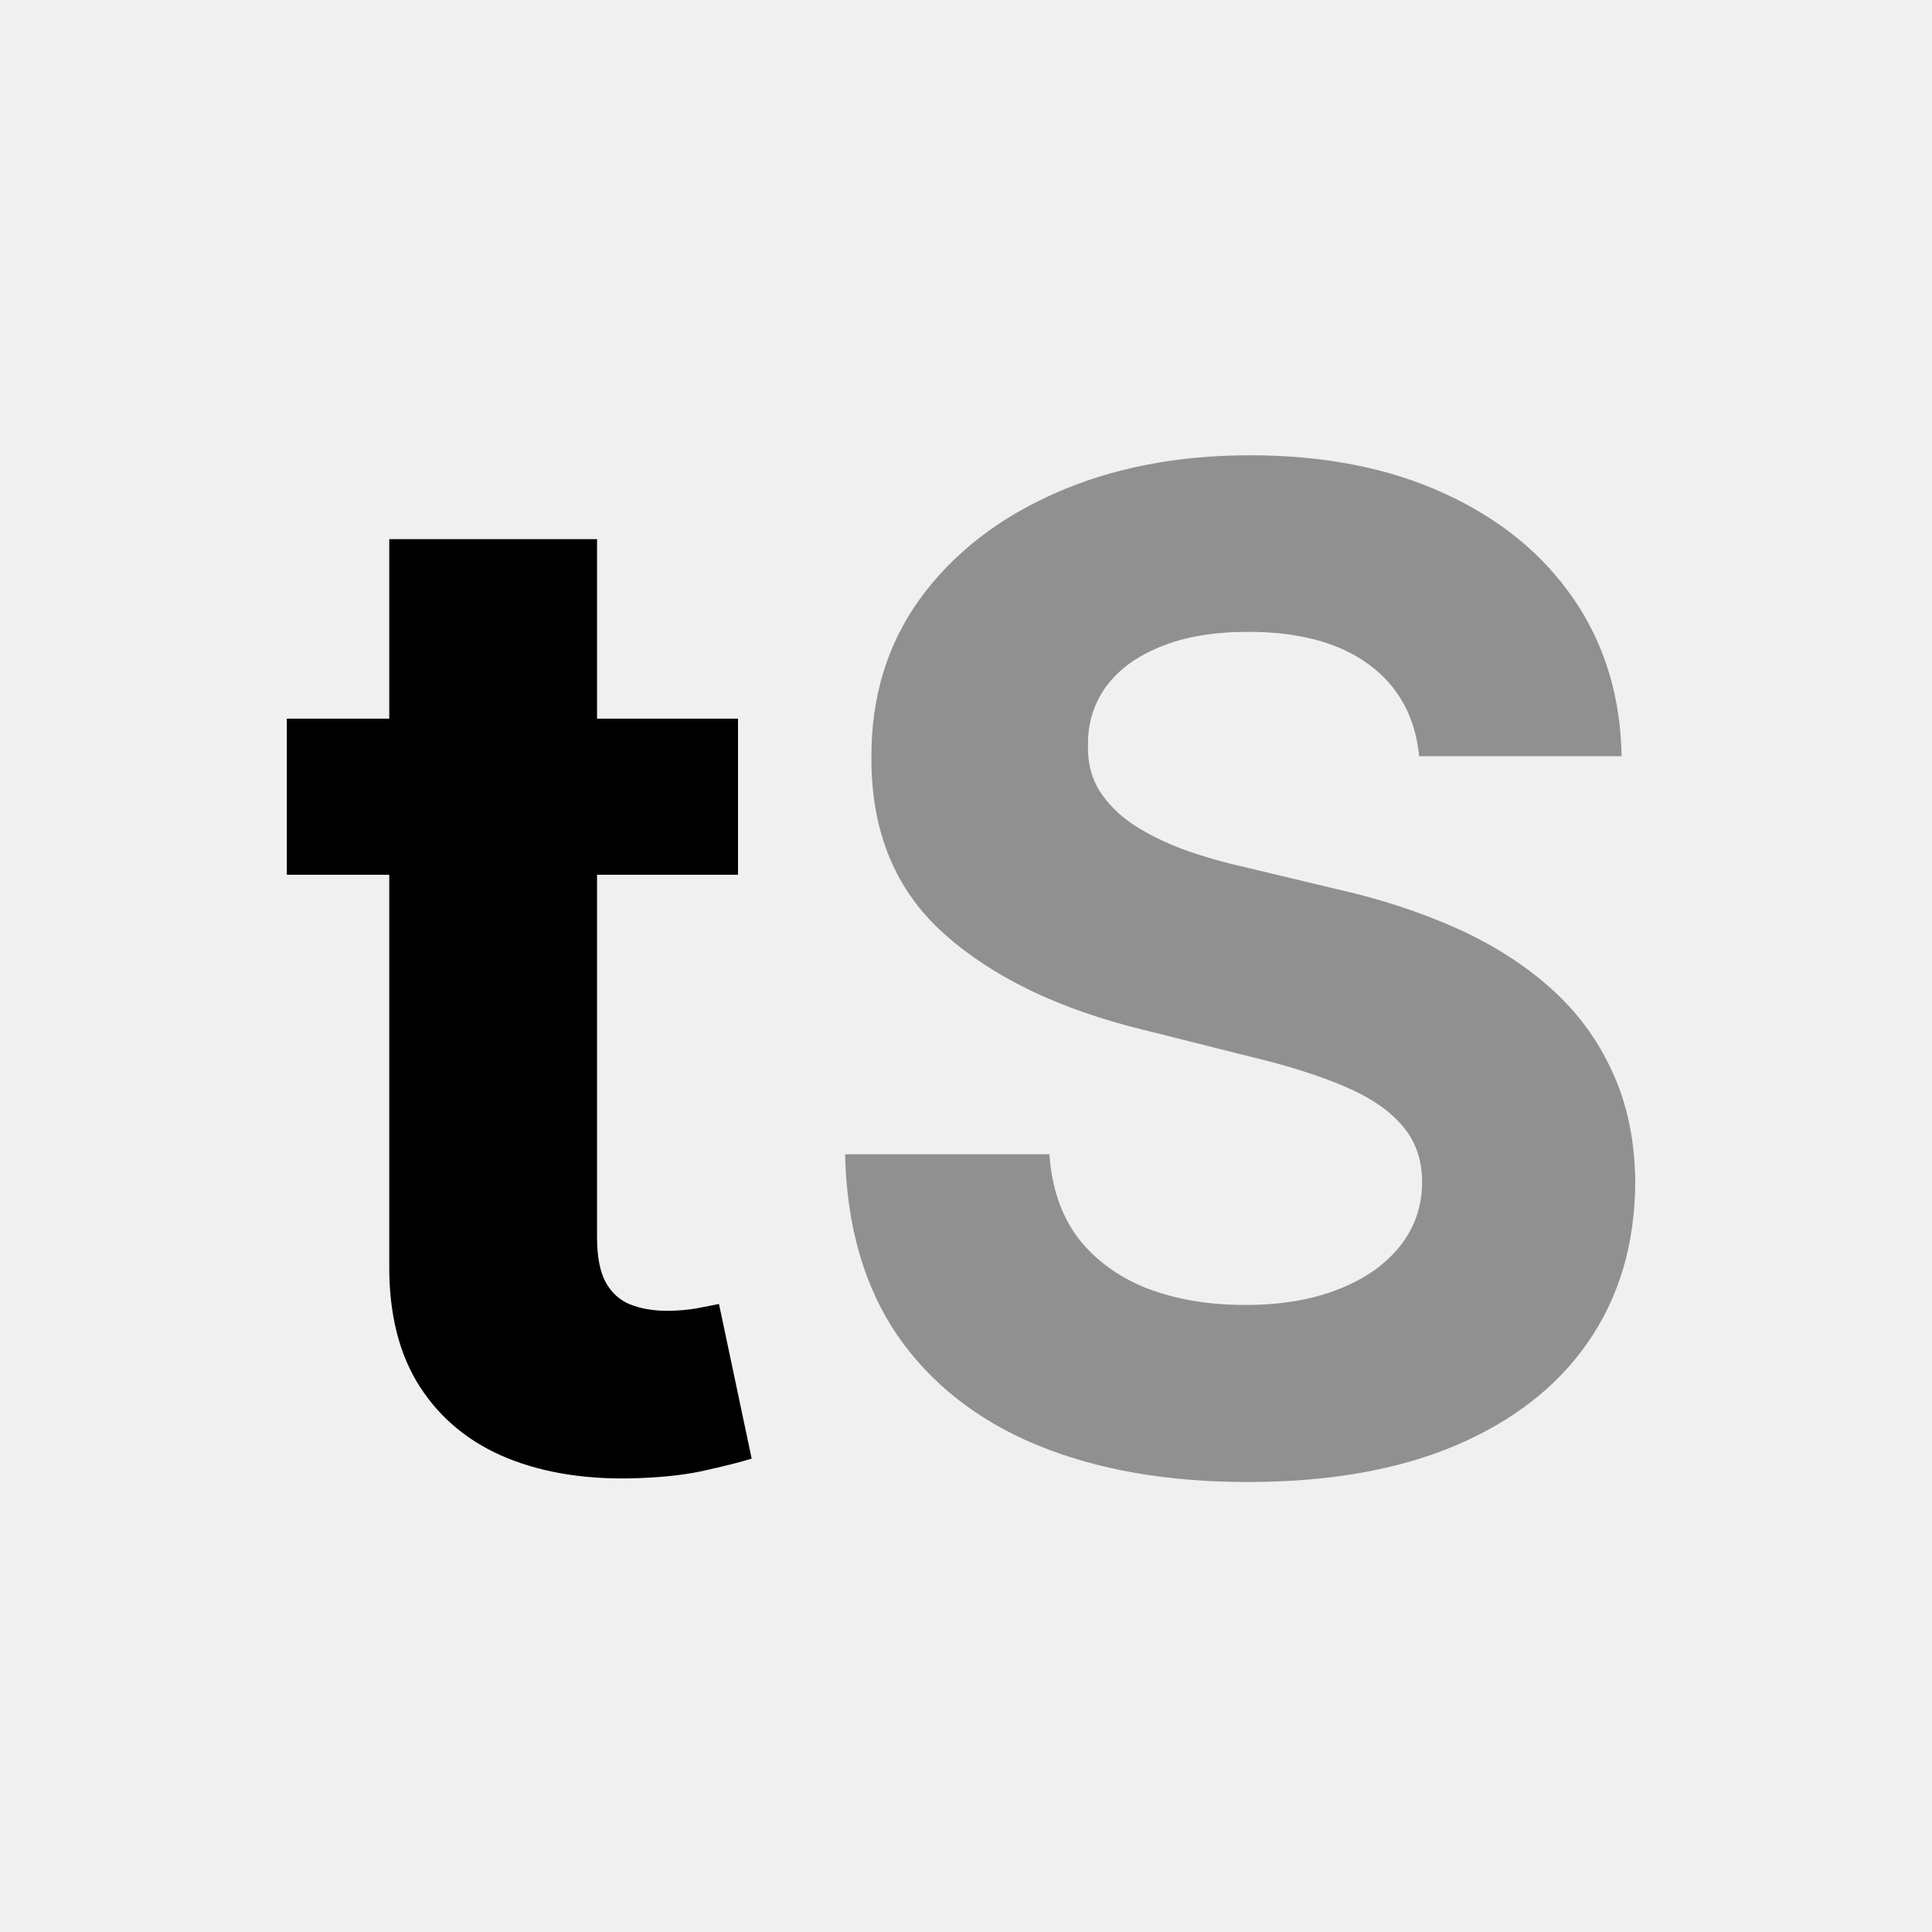
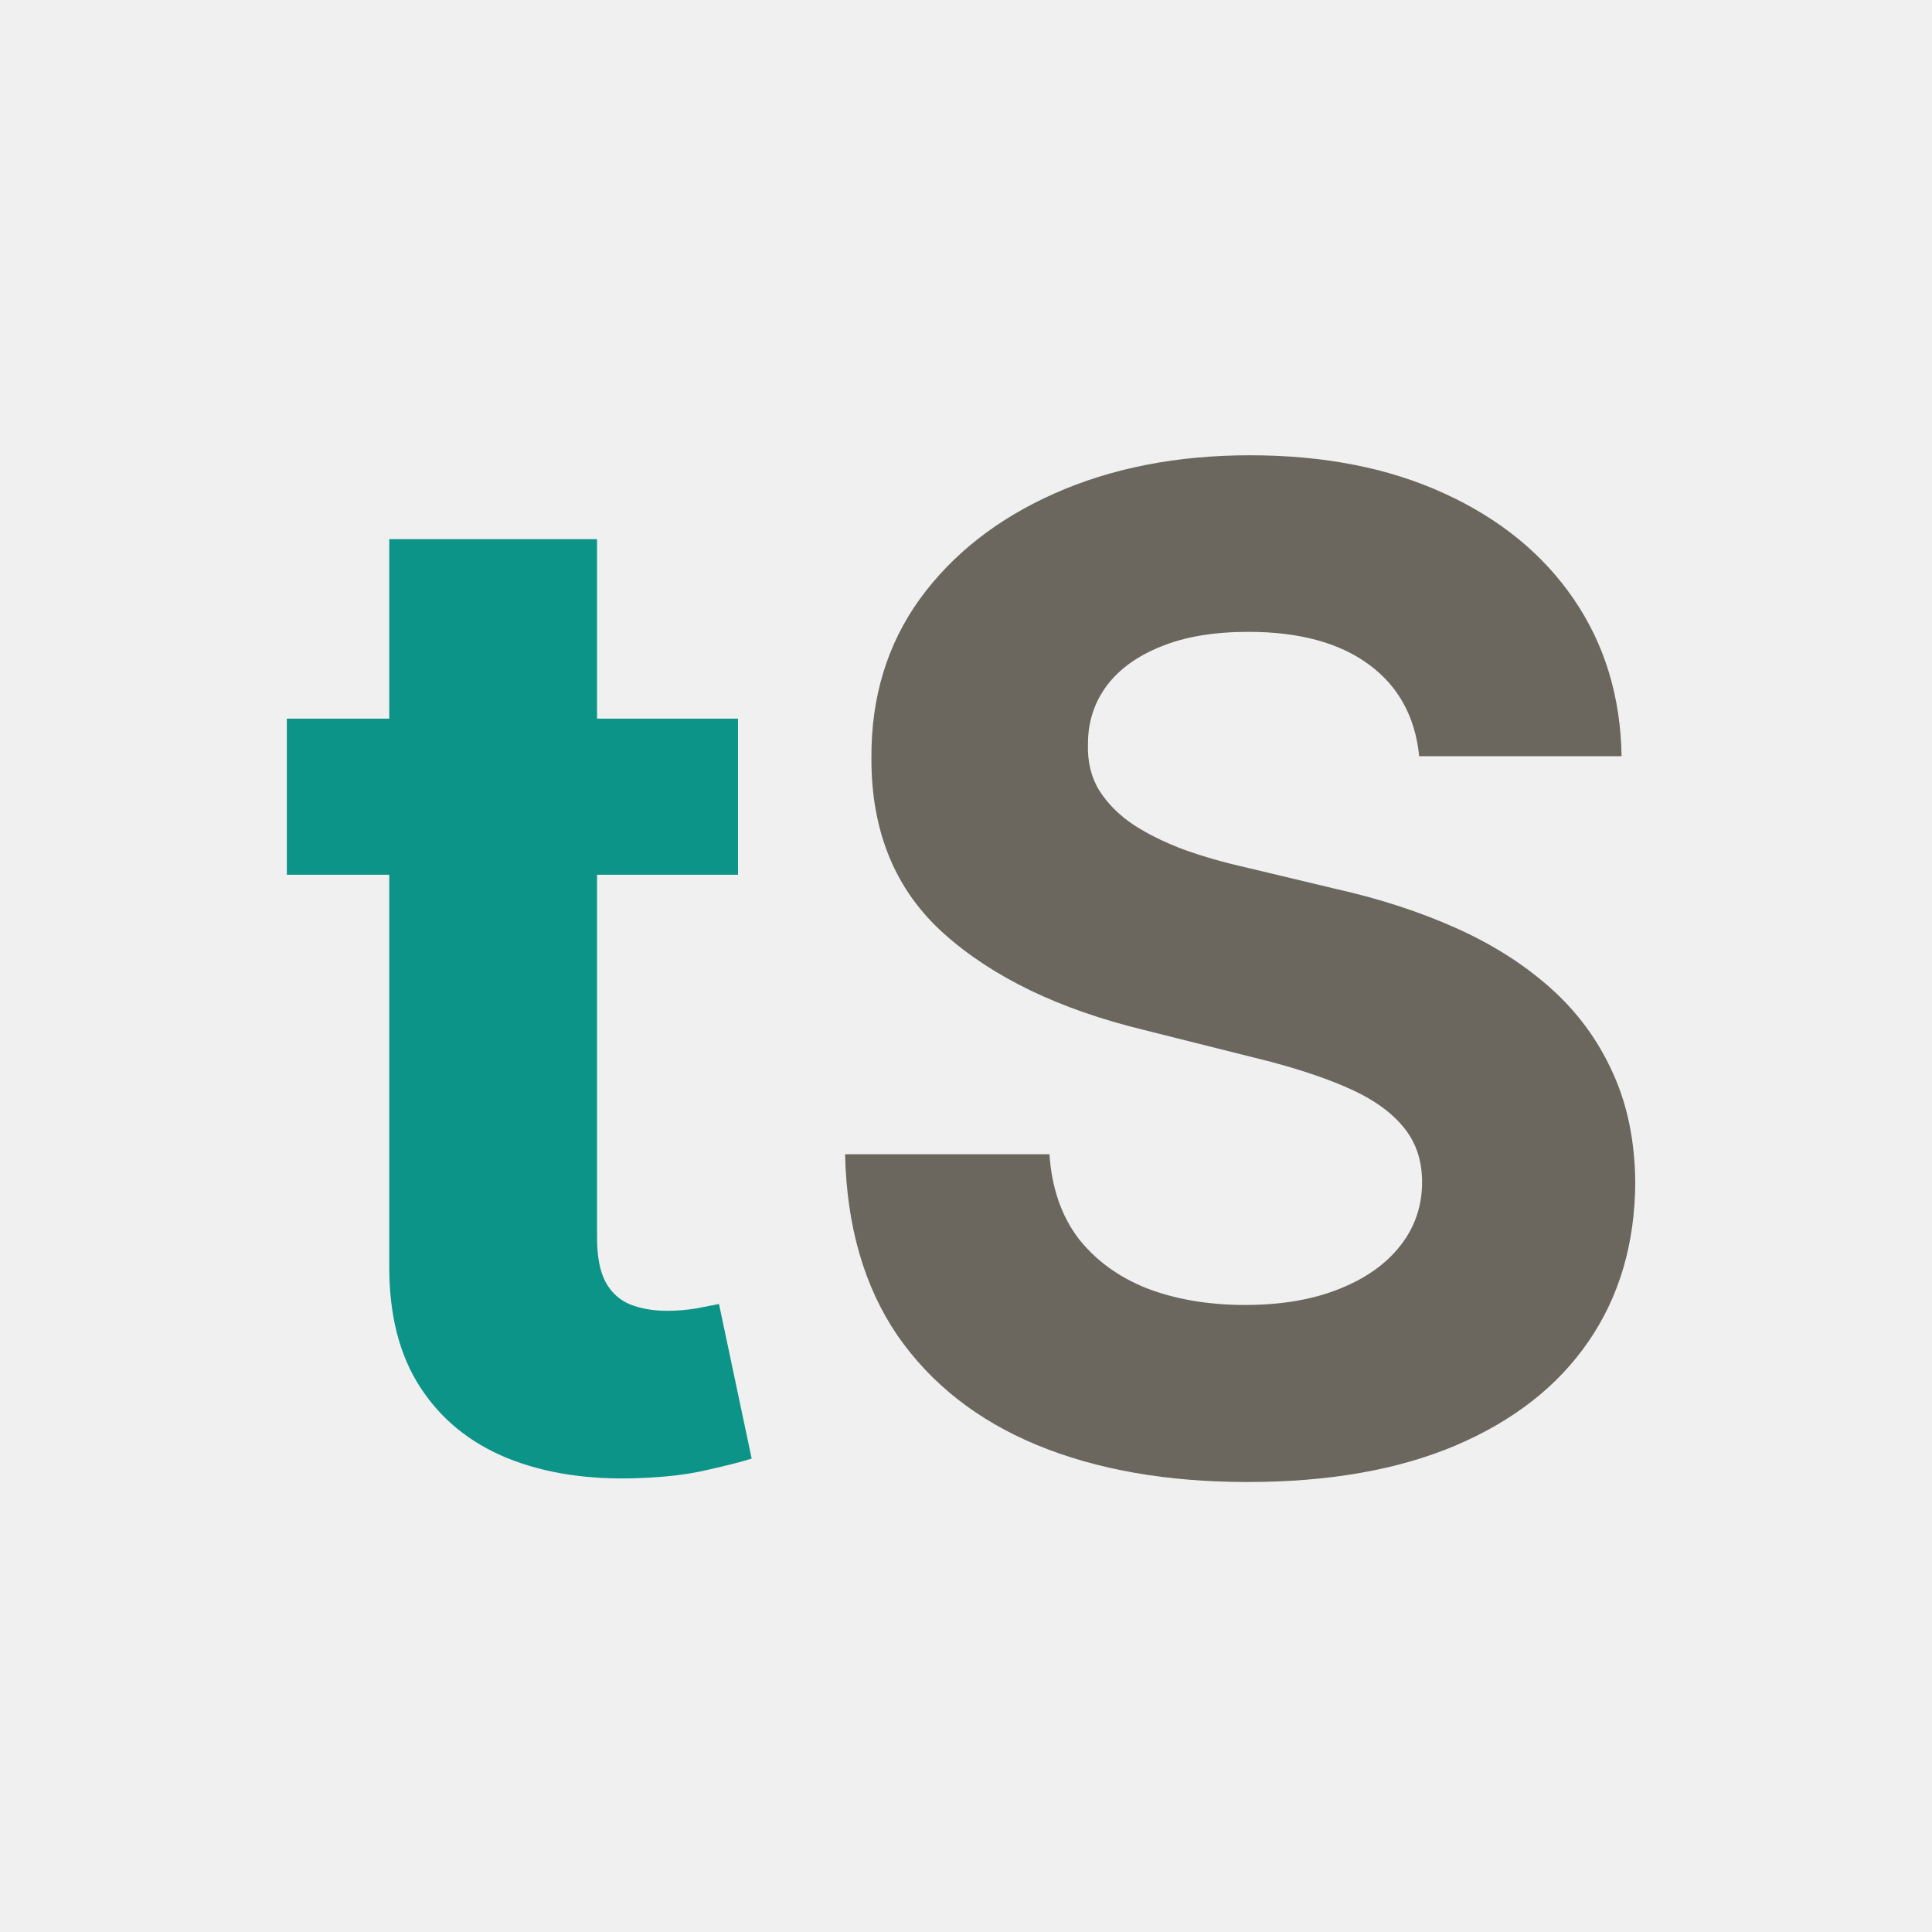
- <svg xmlns="http://www.w3.org/2000/svg" width="512" height="512" viewBox="0 0 512 512" fill="none">
-   <g clip-path="url(#clip0_165_9)">
-     <mask id="mask0_165_9" style="mask-type:luminance" maskUnits="userSpaceOnUse" x="0" y="0" width="512" height="512">
-       <path d="M512 0H0V512H512V0Z" fill="white" />
-     </mask>
-     <g mask="url(#mask0_165_9)">
-       <path d="M195.581 190.455V231.818H76.014V190.455H195.581ZM103.159 142.886H158.224V327.989C158.224 333.073 159 337.037 160.551 339.881C162.102 342.638 164.257 344.577 167.014 345.697C169.858 346.818 173.133 347.378 176.838 347.378C179.423 347.378 182.009 347.162 184.594 346.732C187.179 346.214 189.161 345.827 190.54 345.568L199.2 386.544C196.443 387.406 192.565 388.397 187.567 389.517C182.569 390.723 176.493 391.456 169.341 391.714C156.07 392.232 144.437 390.465 134.44 386.415C124.53 382.365 116.818 376.074 111.303 367.543C105.787 359.011 103.073 348.24 103.159 335.227V142.886Z" fill="black" />
-       <path d="M376.094 200.408C375.06 189.981 370.622 181.88 362.781 176.107C354.939 170.333 344.296 167.446 330.853 167.446C321.719 167.446 314.006 168.739 307.715 171.324C301.424 173.823 296.599 177.313 293.238 181.794C289.963 186.275 288.326 191.359 288.326 197.047C288.154 201.786 289.145 205.923 291.299 209.456C293.54 212.989 296.599 216.048 300.477 218.634C304.354 221.133 308.835 223.33 313.92 225.226C319.004 227.036 324.433 228.587 330.207 229.879L353.991 235.567C365.538 238.152 376.138 241.599 385.789 245.908C395.441 250.216 403.799 255.516 410.866 261.807C417.932 268.098 423.404 275.509 427.282 284.04C431.246 292.571 433.271 302.352 433.357 313.382C433.271 329.583 429.135 343.629 420.948 355.521C412.848 367.327 401.128 376.505 385.789 383.054C370.536 389.517 352.138 392.749 330.594 392.749C309.223 392.749 290.61 389.474 274.754 382.925C258.984 376.375 246.661 366.681 237.785 353.841C228.995 340.915 224.385 324.929 223.954 305.885H278.114C278.718 314.761 281.26 322.172 285.741 328.118C290.308 333.978 296.383 338.416 303.967 341.432C311.636 344.362 320.297 345.827 329.948 345.827C339.427 345.827 347.657 344.448 354.637 341.69C361.703 338.933 367.175 335.098 371.053 330.186C374.931 325.274 376.87 319.63 376.87 313.253C376.87 307.307 375.103 302.309 371.57 298.259C368.123 294.208 363.039 290.761 356.317 287.918C349.682 285.074 341.539 282.489 331.887 280.162L303.062 272.923C280.743 267.494 263.12 259.006 250.194 247.459C237.268 235.911 230.848 220.357 230.934 200.795C230.848 184.767 235.113 170.764 243.731 158.786C252.434 146.807 264.37 137.457 279.536 130.736C294.703 124.014 311.938 120.653 331.241 120.653C350.888 120.653 368.037 124.014 382.687 130.736C397.423 137.457 408.884 146.807 417.07 158.786C425.257 170.764 429.479 184.638 429.738 200.408H376.094Z" fill="black" fill-opacity="0.4" />
-     </g>
-   </g>
-   <defs>
-     <clipPath id="clip0_165_9">
-       <rect width="512" height="512" fill="white" />
-     </clipPath>
-   </defs>
+ <svg xmlns="http://www.w3.org/2000/svg" viewBox="0 0 512 512" width="512" height="512" fill="none">
+   <path fill="#0d9488" d="M195.581 190.455V231.818H76.014V190.455H195.581ZM103.159 142.886H158.224V327.989C158.224 333.073 159 337.037 160.551 339.881C162.102 342.638 164.257 344.577 167.014 345.697C169.858 346.818 173.133 347.378 176.838 347.378C179.423 347.378 182.009 347.162 184.594 346.732C187.179 346.214 189.161 345.827 190.54 345.568L199.2 386.544C196.443 387.406 192.565 388.397 187.567 389.517C182.569 390.723 176.493 391.456 169.341 391.714C156.07 392.232 144.437 390.465 134.44 386.415C124.53 382.365 116.818 376.074 111.303 367.543C105.787 359.011 103.073 348.24 103.159 335.227V142.886Z" />
+   <path fill="#6b675e" d="M376.094 200.408C375.06 189.981 370.622 181.88 362.781 176.107C354.939 170.333 344.296 167.446 330.853 167.446C321.719 167.446 314.006 168.739 307.715 171.324C301.424 173.823 296.599 177.313 293.238 181.794C289.963 186.275 288.326 191.359 288.326 197.047C288.154 201.786 289.145 205.923 291.299 209.456C293.54 212.989 296.599 216.048 300.477 218.634C304.354 221.133 308.835 223.33 313.92 225.226C319.004 227.036 324.433 228.587 330.207 229.879L353.991 235.567C365.538 238.152 376.138 241.599 385.789 245.908C395.441 250.216 403.799 255.516 410.866 261.807C417.932 268.098 423.404 275.509 427.282 284.04C431.246 292.571 433.271 302.352 433.357 313.382C433.271 329.583 429.135 343.629 420.948 355.521C412.848 367.327 401.128 376.505 385.789 383.054C370.536 389.517 352.138 392.749 330.594 392.749C309.223 392.749 290.61 389.474 274.754 382.925C258.984 376.375 246.661 366.681 237.785 353.841C228.995 340.915 224.385 324.929 223.954 305.885H278.114C278.718 314.761 281.26 322.172 285.741 328.118C290.308 333.978 296.383 338.416 303.967 341.432C311.636 344.362 320.297 345.827 329.948 345.827C339.427 345.827 347.657 344.448 354.637 341.69C361.703 338.933 367.175 335.098 371.053 330.186C374.931 325.274 376.87 319.63 376.87 313.253C376.87 307.307 375.103 302.309 371.57 298.259C368.123 294.208 363.039 290.761 356.317 287.918C349.682 285.074 341.539 282.489 331.887 280.162L303.062 272.923C280.743 267.494 263.12 259.006 250.194 247.459C237.268 235.911 230.848 220.357 230.934 200.795C230.848 184.767 235.113 170.764 243.731 158.786C252.434 146.807 264.37 137.457 279.536 130.736C294.703 124.014 311.938 120.653 331.241 120.653C350.888 120.653 368.037 124.014 382.687 130.736C397.423 137.457 408.884 146.807 417.07 158.786C425.257 170.764 429.479 184.638 429.738 200.408H376.094Z" />
</svg>
